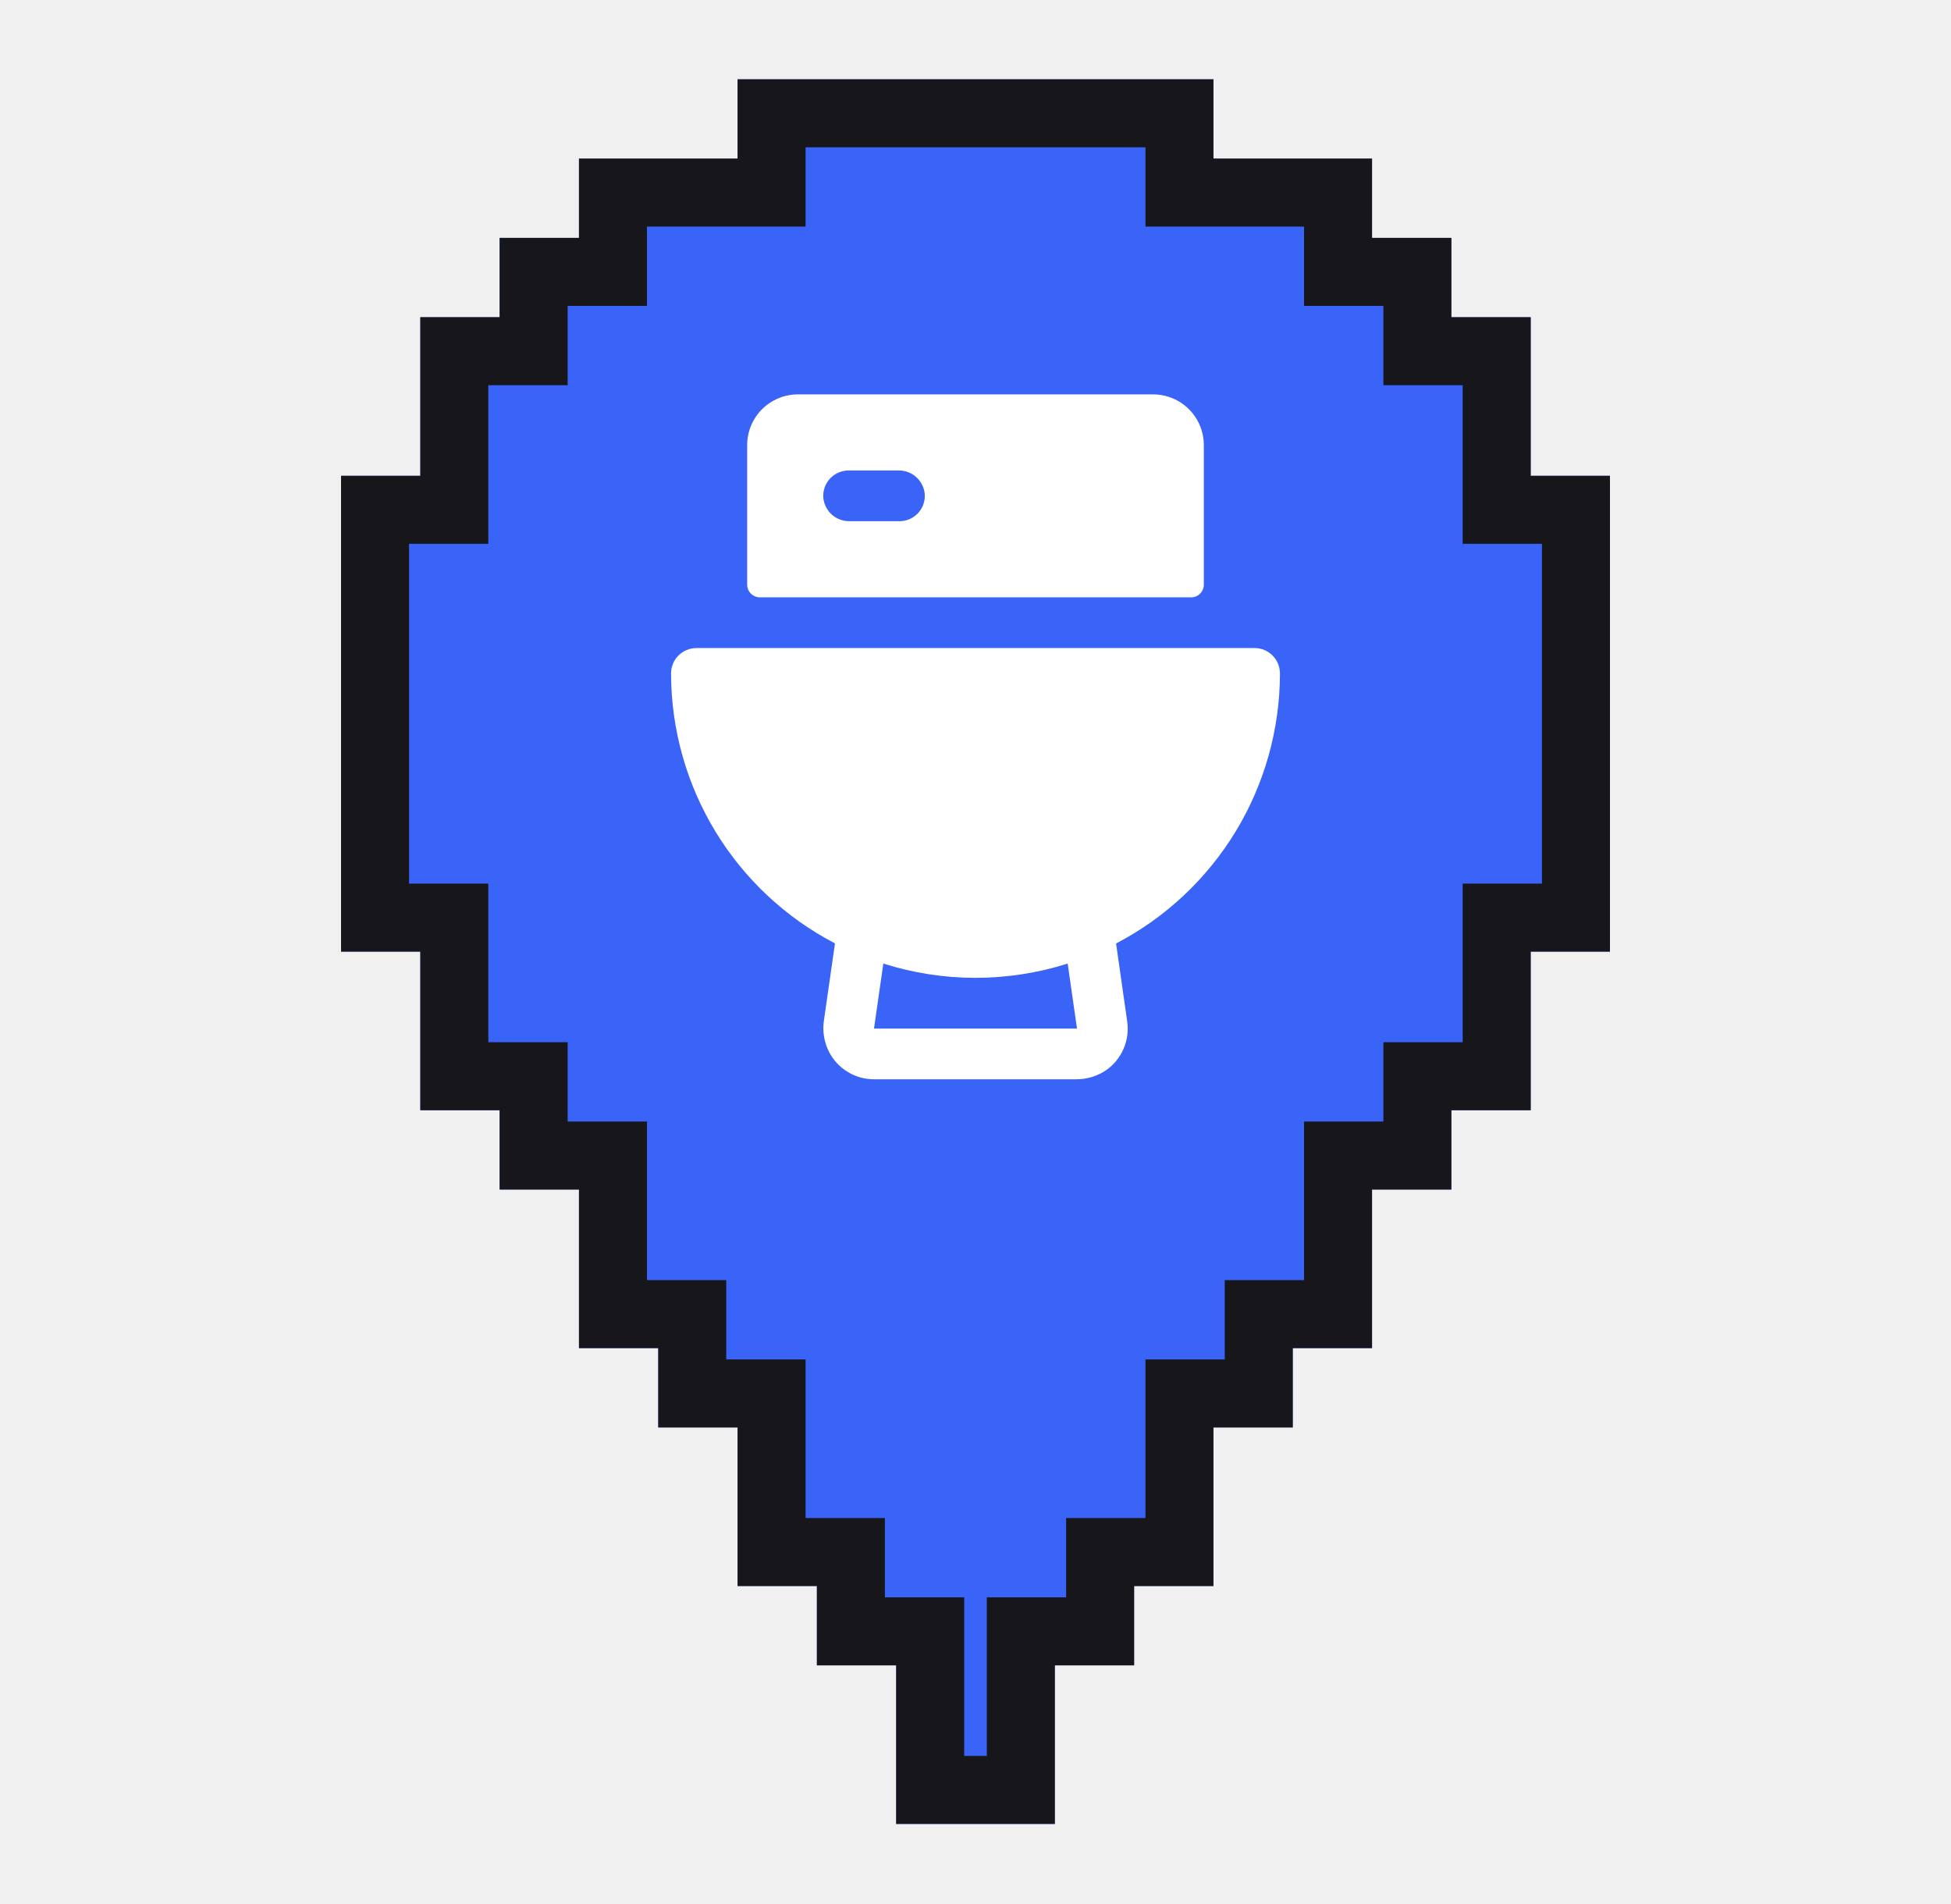
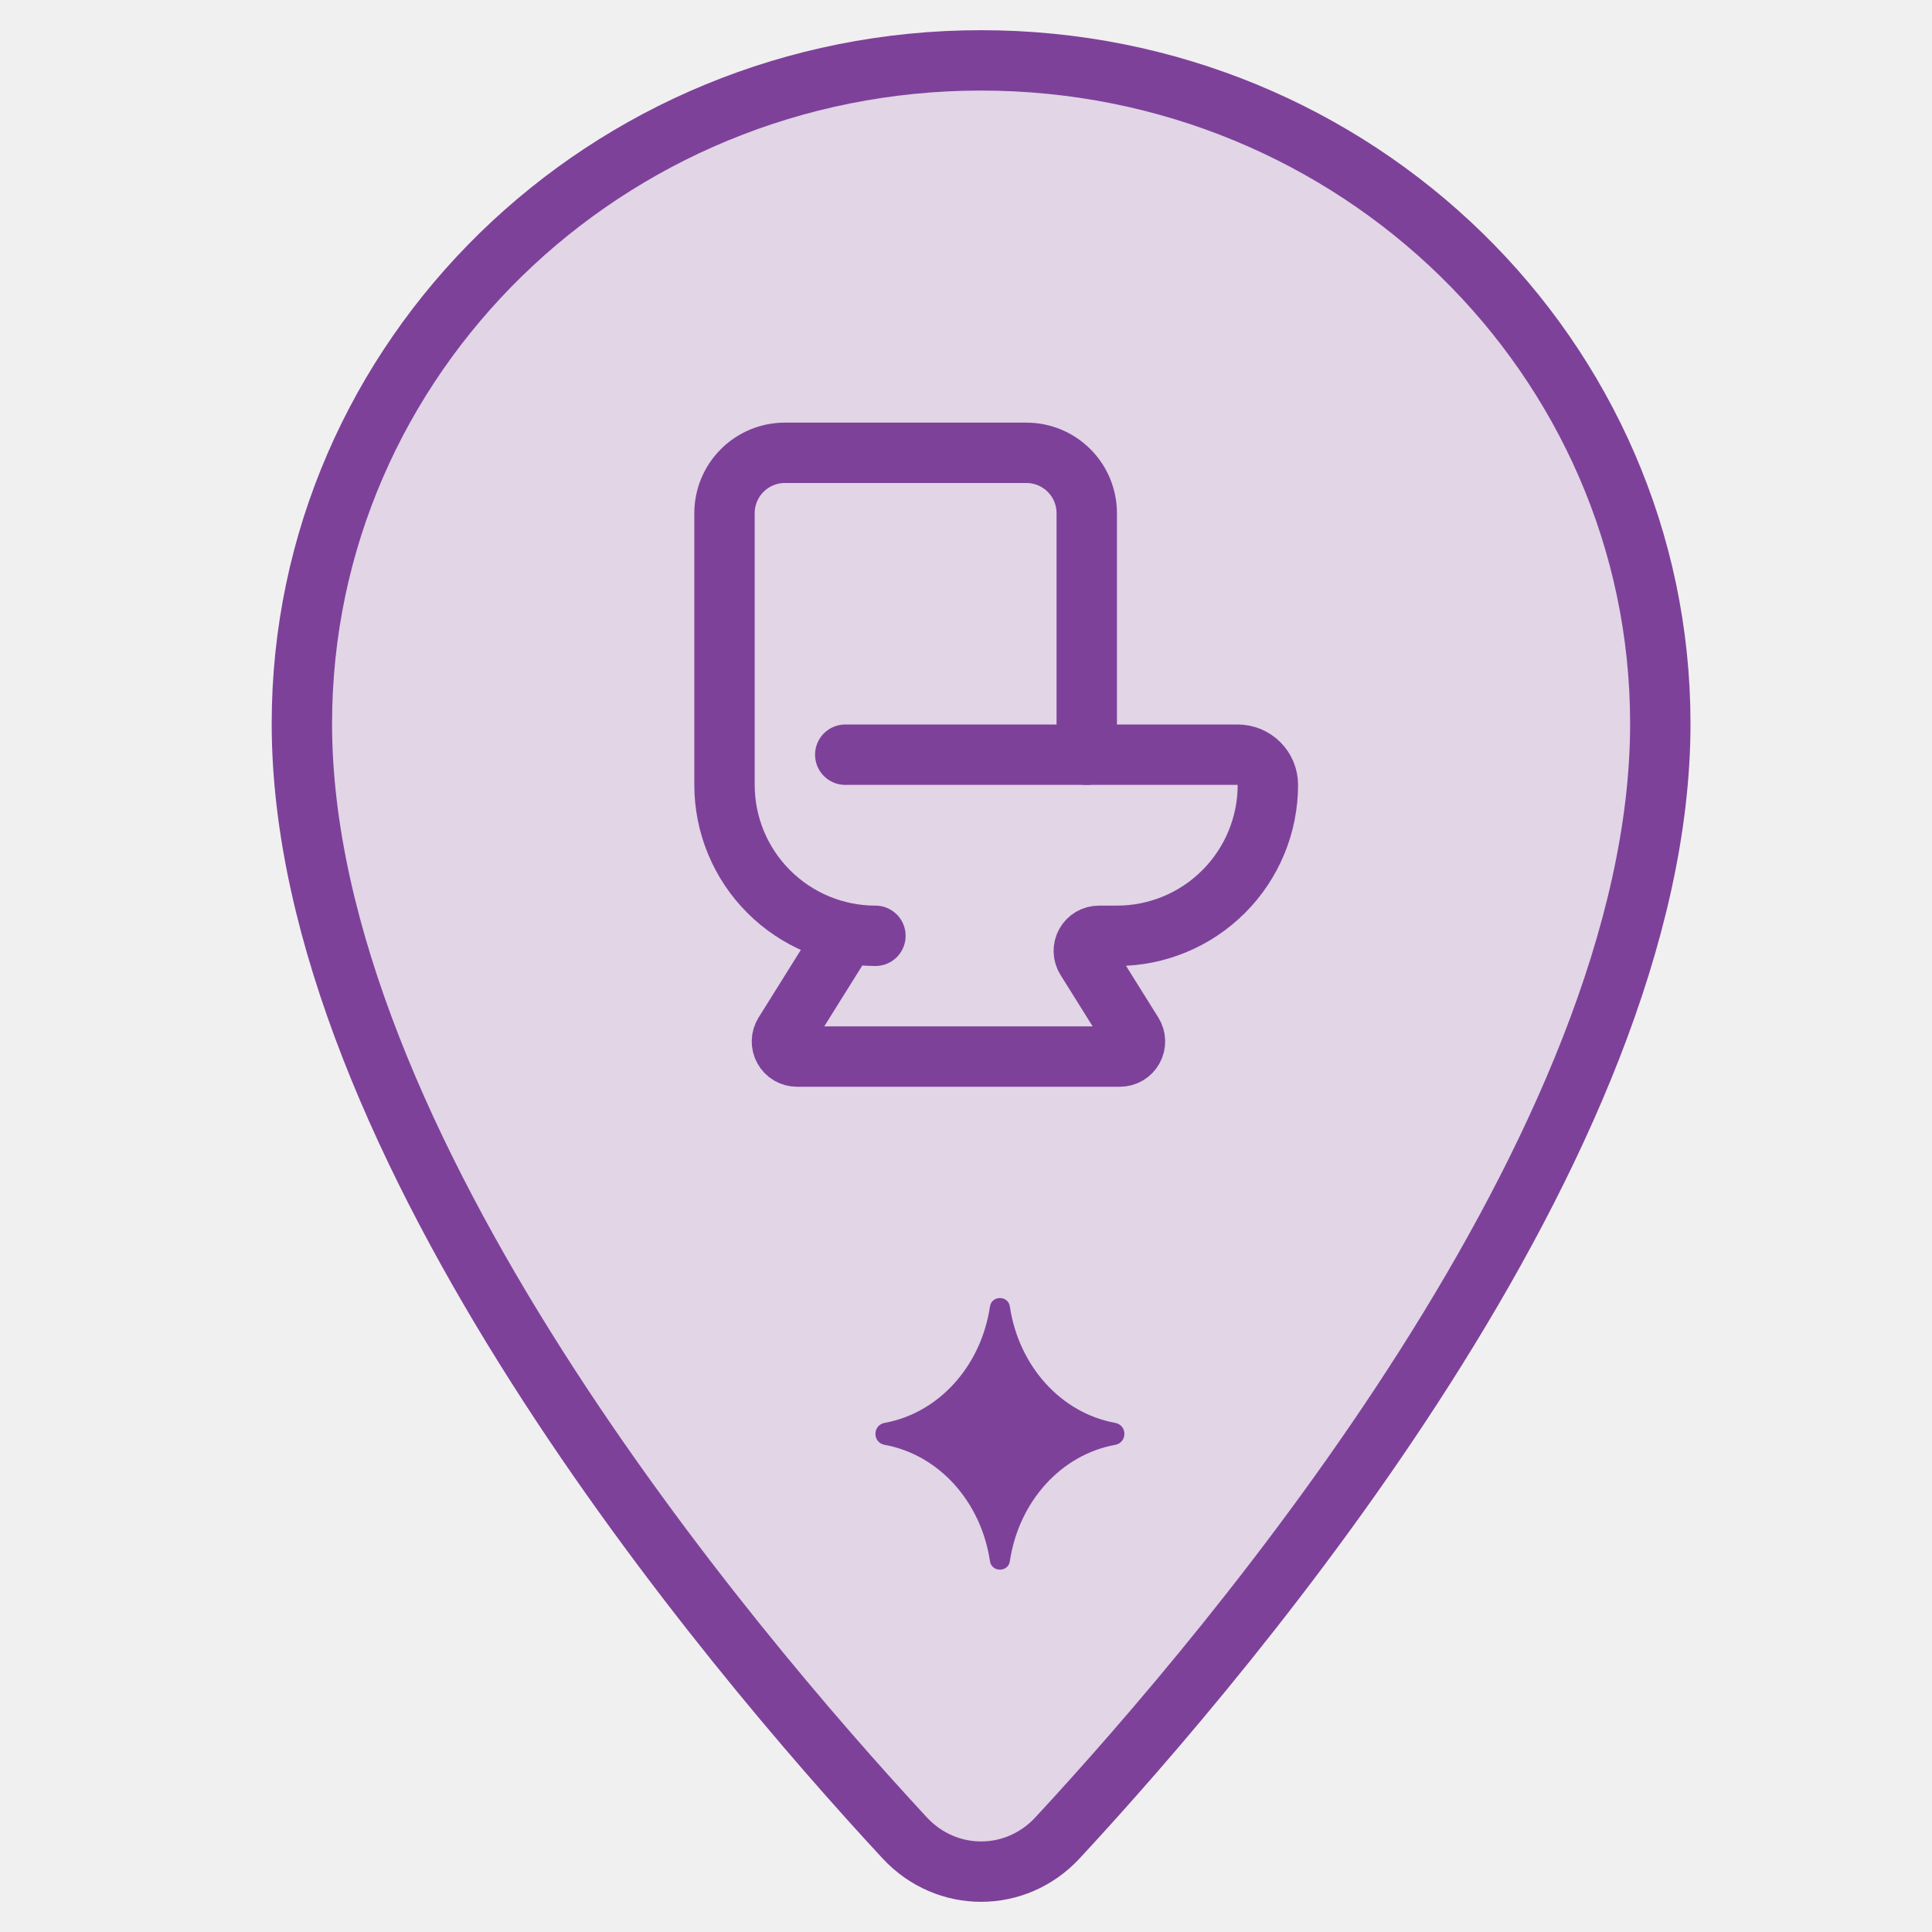
- <svg xmlns="http://www.w3.org/2000/svg" width="41" height="40" viewBox="0 0 41 40" fill="none">
-   <mask id="path-1-inside-1_6251_10352" fill="white">
-     <path d="M25.5 1.667V3.333H28.833V5H30.5V6.667H32.167V10H33.833V20H32.167V23.333H30.5V25H28.833V28.333H27.167V30H25.5V33.333H23.833V35H22.167V38.333H18.833V35H17.167V33.333H15.5V30H13.833V28.333H12.167V25H10.5V23.333H8.833V20H7.167V10H8.833V6.667H10.5V5H12.167V3.333H15.5V1.667H25.5Z" />
-   </mask>
-   <path d="M25.5 1.667V3.333H28.833V5H30.5V6.667H32.167V10H33.833V20H32.167V23.333H30.5V25H28.833V28.333H27.167V30H25.5V33.333H23.833V35H22.167V38.333H18.833V35H17.167V33.333H15.5V30H13.833V28.333H12.167V25H10.5V23.333H8.833V20H7.167V10H8.833V6.667H10.5V5H12.167V3.333H15.5V1.667H25.5Z" fill="#3A64F8" />
-   <path d="M25.5 1.667H26.929V0.238H25.5V1.667ZM25.5 3.333H24.072V4.762H25.5V3.333ZM28.833 3.333H30.262V1.904H28.833V3.333ZM28.833 5H27.404V6.429H28.833V5ZM30.5 5H31.929V3.571H30.5V5ZM30.5 6.667H29.072V8.096H30.5V6.667ZM32.167 6.667H33.596V5.238H32.167V6.667ZM32.167 10H30.738V11.429H32.167V10ZM33.833 10H35.262V8.571H33.833V10ZM33.833 20V21.429H35.262V20H33.833ZM32.167 20V18.571H30.738V20H32.167ZM32.167 23.333V24.762H33.596V23.333H32.167ZM30.5 23.333V21.904H29.072V23.333H30.5ZM30.5 25V26.429H31.929V25H30.5ZM28.833 25V23.571H27.404V25H28.833ZM28.833 28.333V29.762H30.262V28.333H28.833ZM27.167 28.333V26.904H25.738V28.333H27.167ZM27.167 30V31.429H28.596V30H27.167ZM25.5 30V28.571H24.072V30H25.5ZM25.5 33.333V34.762H26.929V33.333H25.5ZM23.833 33.333V31.904H22.404V33.333H23.833ZM23.833 35V36.429H25.262V35H23.833ZM22.167 35V33.571H20.738V35H22.167ZM22.167 38.333V39.762H23.596V38.333H22.167ZM18.833 38.333H17.404V39.762H18.833V38.333ZM18.833 35H20.262V33.571H18.833V35ZM17.167 35H15.739V36.429H17.167V35ZM17.167 33.333H18.596V31.904H17.167V33.333ZM15.5 33.333H14.072V34.762H15.5V33.333ZM15.5 30H16.929V28.571H15.5V30ZM13.833 30H12.405V31.429H13.833V30ZM13.833 28.333H15.262V26.904H13.833V28.333ZM12.167 28.333H10.739V29.762H12.167V28.333ZM12.167 25H13.596V23.571H12.167V25ZM10.5 25H9.071V26.429H10.5V25ZM10.5 23.333H11.929V21.904H10.5V23.333ZM8.833 23.333H7.404V24.762H8.833V23.333ZM8.833 20H10.262V18.571H8.833V20ZM7.167 20H5.738V21.429H7.167V20ZM7.167 10V8.571H5.738V10H7.167ZM8.833 10V11.429H10.262V10H8.833ZM8.833 6.667V5.238H7.404V6.667H8.833ZM10.5 6.667V8.096H11.929V6.667H10.5ZM10.5 5V3.571H9.071V5H10.5ZM12.167 5V6.429H13.596V5H12.167ZM12.167 3.333V1.904H10.739V3.333H12.167ZM15.5 3.333V4.762H16.929V3.333H15.5ZM15.5 1.667V0.238H14.072V1.667H15.5ZM25.5 1.667H24.072V3.333H25.5H26.929V1.667H25.5ZM25.5 3.333V4.762H28.833V3.333V1.904H25.5V3.333ZM28.833 3.333H27.404V5H28.833H30.262V3.333H28.833ZM28.833 5V6.429H30.5V5V3.571H28.833V5ZM30.5 5H29.072V6.667H30.5H31.929V5H30.5ZM30.5 6.667V8.096H32.167V6.667V5.238H30.5V6.667ZM32.167 6.667H30.738V10H32.167H33.596V6.667H32.167ZM32.167 10V11.429H33.833V10V8.571H32.167V10ZM33.833 10H32.404V20H33.833H35.262V10H33.833ZM33.833 20V18.571H32.167V20V21.429H33.833V20ZM32.167 20H30.738V23.333H32.167H33.596V20H32.167ZM32.167 23.333V21.904H30.5V23.333V24.762H32.167V23.333ZM30.5 23.333H29.072V25H30.5H31.929V23.333H30.5ZM30.5 25V23.571H28.833V25V26.429H30.5V25ZM28.833 25H27.404V28.333H28.833H30.262V25H28.833ZM28.833 28.333V26.904H27.167V28.333V29.762H28.833V28.333ZM27.167 28.333H25.738V30H27.167H28.596V28.333H27.167ZM27.167 30V28.571H25.5V30V31.429H27.167V30ZM25.5 30H24.072V33.333H25.5H26.929V30H25.5ZM25.5 33.333V31.904H23.833V33.333V34.762H25.5V33.333ZM23.833 33.333H22.404V35H23.833H25.262V33.333H23.833ZM23.833 35V33.571H22.167V35V36.429H23.833V35ZM22.167 35H20.738V38.333H22.167H23.596V35H22.167ZM22.167 38.333V36.904H18.833V38.333V39.762H22.167V38.333ZM18.833 38.333H20.262V35H18.833H17.404V38.333H18.833ZM18.833 35V33.571H17.167V35V36.429H18.833V35ZM17.167 35H18.596V33.333H17.167H15.739V35H17.167ZM17.167 33.333V31.904H15.5V33.333V34.762H17.167V33.333ZM15.5 33.333H16.929V30H15.5H14.072V33.333H15.5ZM15.5 30V28.571H13.833V30V31.429H15.5V30ZM13.833 30H15.262V28.333H13.833H12.405V30H13.833ZM13.833 28.333V26.904H12.167V28.333V29.762H13.833V28.333ZM12.167 28.333H13.596V25H12.167H10.739V28.333H12.167ZM12.167 25V23.571H10.5V25V26.429H12.167V25ZM10.5 25H11.929V23.333H10.5H9.071V25H10.5ZM10.5 23.333V21.904H8.833V23.333V24.762H10.5V23.333ZM8.833 23.333H10.262V20H8.833H7.404V23.333H8.833ZM8.833 20V18.571H7.167V20V21.429H8.833V20ZM7.167 20H8.596V10H7.167H5.738V20H7.167ZM7.167 10V11.429H8.833V10V8.571H7.167V10ZM8.833 10H10.262V6.667H8.833H7.404V10H8.833ZM8.833 6.667V8.096H10.5V6.667V5.238H8.833V6.667ZM10.5 6.667H11.929V5H10.5H9.071V6.667H10.5ZM10.5 5V6.429H12.167V5V3.571H10.5V5ZM12.167 5H13.596V3.333H12.167H10.739V5H12.167ZM12.167 3.333V4.762H15.5V3.333V1.904H12.167V3.333ZM15.5 3.333H16.929V1.667H15.5H14.072V3.333H15.5ZM15.5 1.667V3.096H25.5V1.667V0.238H15.5V1.667Z" fill="#17171B" mask="url(#path-1-inside-1_6251_10352)" />
-   <path d="M15.968 12.554H25.032C25.102 12.554 25.17 12.526 25.22 12.476C25.27 12.426 25.298 12.358 25.298 12.287V9.355C25.298 9.072 25.186 8.801 24.986 8.601C24.786 8.401 24.515 8.289 24.232 8.289H16.768C16.485 8.289 16.214 8.401 16.014 8.601C15.814 8.801 15.702 9.072 15.702 9.355V12.287C15.702 12.358 15.73 12.426 15.78 12.476C15.83 12.526 15.898 12.554 15.968 12.554ZM17.834 9.888H18.883C19.02 9.886 19.154 9.936 19.256 10.028C19.358 10.121 19.422 10.248 19.434 10.386C19.439 10.459 19.428 10.532 19.404 10.601C19.379 10.669 19.341 10.732 19.291 10.786C19.241 10.839 19.18 10.882 19.113 10.911C19.046 10.94 18.974 10.954 18.901 10.954H17.852C17.715 10.956 17.581 10.906 17.479 10.814C17.377 10.721 17.313 10.594 17.301 10.456C17.296 10.383 17.307 10.31 17.331 10.242C17.356 10.173 17.394 10.11 17.444 10.056C17.494 10.003 17.555 9.961 17.622 9.932C17.689 9.903 17.761 9.888 17.834 9.888ZM26.898 14.157C26.898 14.087 26.885 14.017 26.858 13.952C26.832 13.887 26.793 13.827 26.743 13.777C26.693 13.728 26.634 13.688 26.57 13.661C26.505 13.634 26.435 13.62 26.365 13.62H14.636C14.565 13.62 14.495 13.634 14.431 13.661C14.366 13.688 14.307 13.728 14.257 13.777C14.207 13.827 14.168 13.887 14.142 13.952C14.115 14.017 14.102 14.087 14.102 14.157C14.104 15.326 14.426 16.473 15.033 17.473C15.64 18.472 16.509 19.286 17.547 19.827L17.315 21.444C17.28 21.672 17.318 21.906 17.424 22.111C17.514 22.283 17.649 22.428 17.816 22.529C17.982 22.63 18.173 22.683 18.367 22.683H22.61C22.841 22.686 23.068 22.616 23.258 22.483C23.415 22.369 23.538 22.215 23.614 22.036C23.69 21.857 23.716 21.661 23.688 21.468L23.454 19.829C24.491 19.288 25.36 18.474 25.968 17.474C26.575 16.474 26.896 15.327 26.898 14.157ZM18.367 21.617L18.563 20.251C19.823 20.651 21.177 20.651 22.437 20.251L22.633 21.617H18.367Z" fill="white" />
+ <svg xmlns="http://www.w3.org/2000/svg" width="64" height="64" viewBox="0 0 64 64" fill="none">
+   <path d="M32.5 2C20.078 2 10 11.833 10 23.973C10 37.872 24.086 54.532 29.969 60.882C31.352 62.373 33.648 62.373 35.031 60.882C40.914 54.532 55 37.872 55 23.973C55 11.833 44.922 2 32.5 2Z" fill="#FAFAFA" />
+   <path d="M32.5 2C20.078 2 10 11.833 10 23.973C10 37.872 24.086 54.532 29.969 60.882C31.352 62.373 33.648 62.373 35.031 60.882C40.914 54.532 55 37.872 55 23.973C55 11.833 44.922 2 32.5 2Z" fill="#7E419A" fill-opacity="0.2" />
+   <path d="M32.5 2C20.078 2 10 11.833 10 23.973C10 37.872 24.086 54.532 29.969 60.882C31.352 62.373 33.648 62.373 35.031 60.882C40.914 54.532 55 37.872 55 23.973C55 11.833 44.922 2 32.5 2Z" stroke="#7E419A" stroke-width="2" />
+   <path d="M32.794 43.28C32.85 42.907 33.398 42.907 33.453 43.28V43.28C33.748 45.258 35.15 46.808 36.939 47.134V47.134C37.35 47.209 37.35 47.788 36.939 47.863V47.863C35.15 48.189 33.748 49.739 33.453 51.717V51.717C33.398 52.09 32.85 52.09 32.794 51.717V51.717C32.499 49.739 31.097 48.189 29.308 47.863V47.863C28.897 47.788 28.897 47.209 29.308 47.134V47.134C31.097 46.808 32.499 45.258 32.794 43.28V43.28Z" fill="#7E419A" />
+   <path d="M28 25H41C41.265 25 41.52 25.105 41.707 25.293C41.895 25.48 42 25.735 42 26C42 27.326 41.473 28.598 40.535 29.535C39.598 30.473 38.326 31 37 31H36.402C36.313 31 36.225 31.024 36.148 31.069C36.071 31.114 36.008 31.18 35.965 31.258C35.921 31.336 35.9 31.424 35.902 31.513C35.904 31.602 35.931 31.689 35.978 31.765L37.522 34.235C37.569 34.311 37.596 34.398 37.598 34.487C37.6 34.576 37.579 34.664 37.535 34.742C37.492 34.82 37.429 34.886 37.352 34.931C37.275 34.976 37.187 35 37.098 35H26.402C26.313 35 26.225 34.976 26.148 34.931C26.071 34.886 26.008 34.82 25.965 34.742C25.921 34.664 25.9 34.576 25.902 34.487C25.904 34.398 25.931 34.311 25.978 34.235L28 31" stroke="#7E419A" stroke-width="2" stroke-linecap="round" stroke-linejoin="round" />
+   <path d="M29 31C27.674 31 26.402 30.473 25.465 29.535C24.527 28.598 24 27.326 24 26V17C24 16.47 24.211 15.961 24.586 15.586C24.961 15.211 25.47 15 26 15H34C34.53 15 35.039 15.211 35.414 15.586C35.789 15.961 36 16.47 36 17V25" stroke="#7E419A" stroke-width="2" stroke-linecap="round" stroke-linejoin="round" />
</svg>
